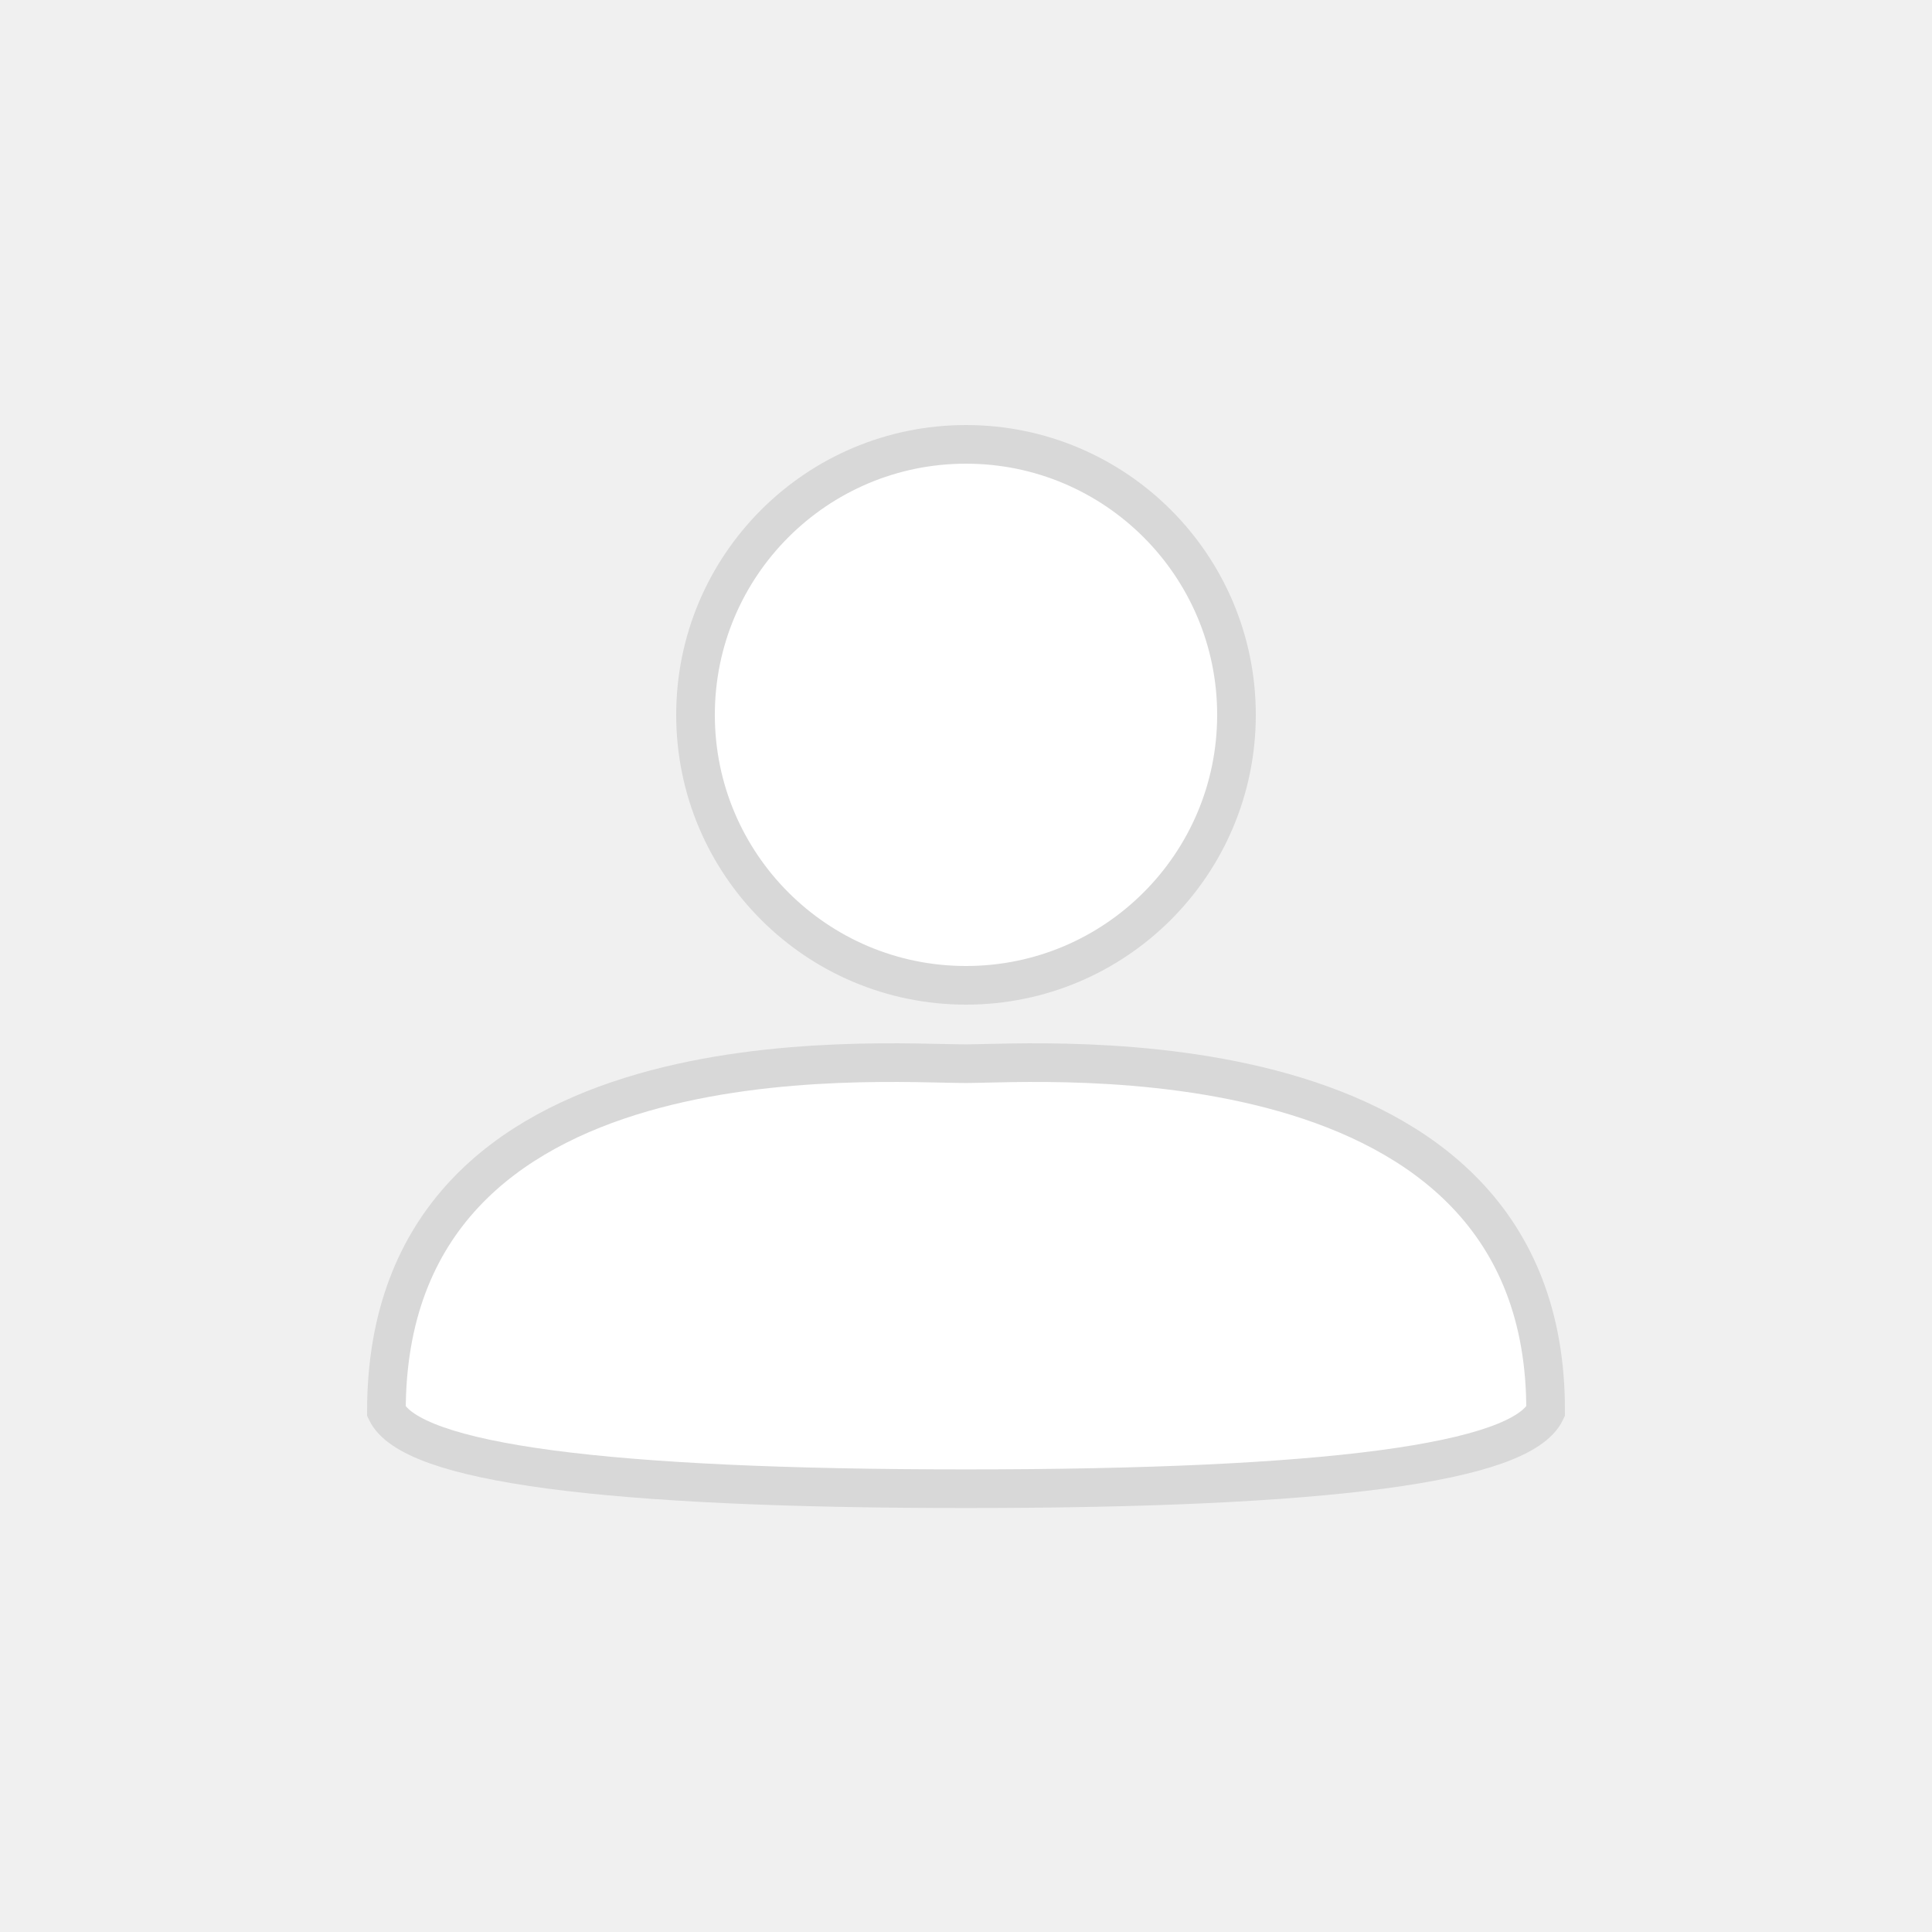
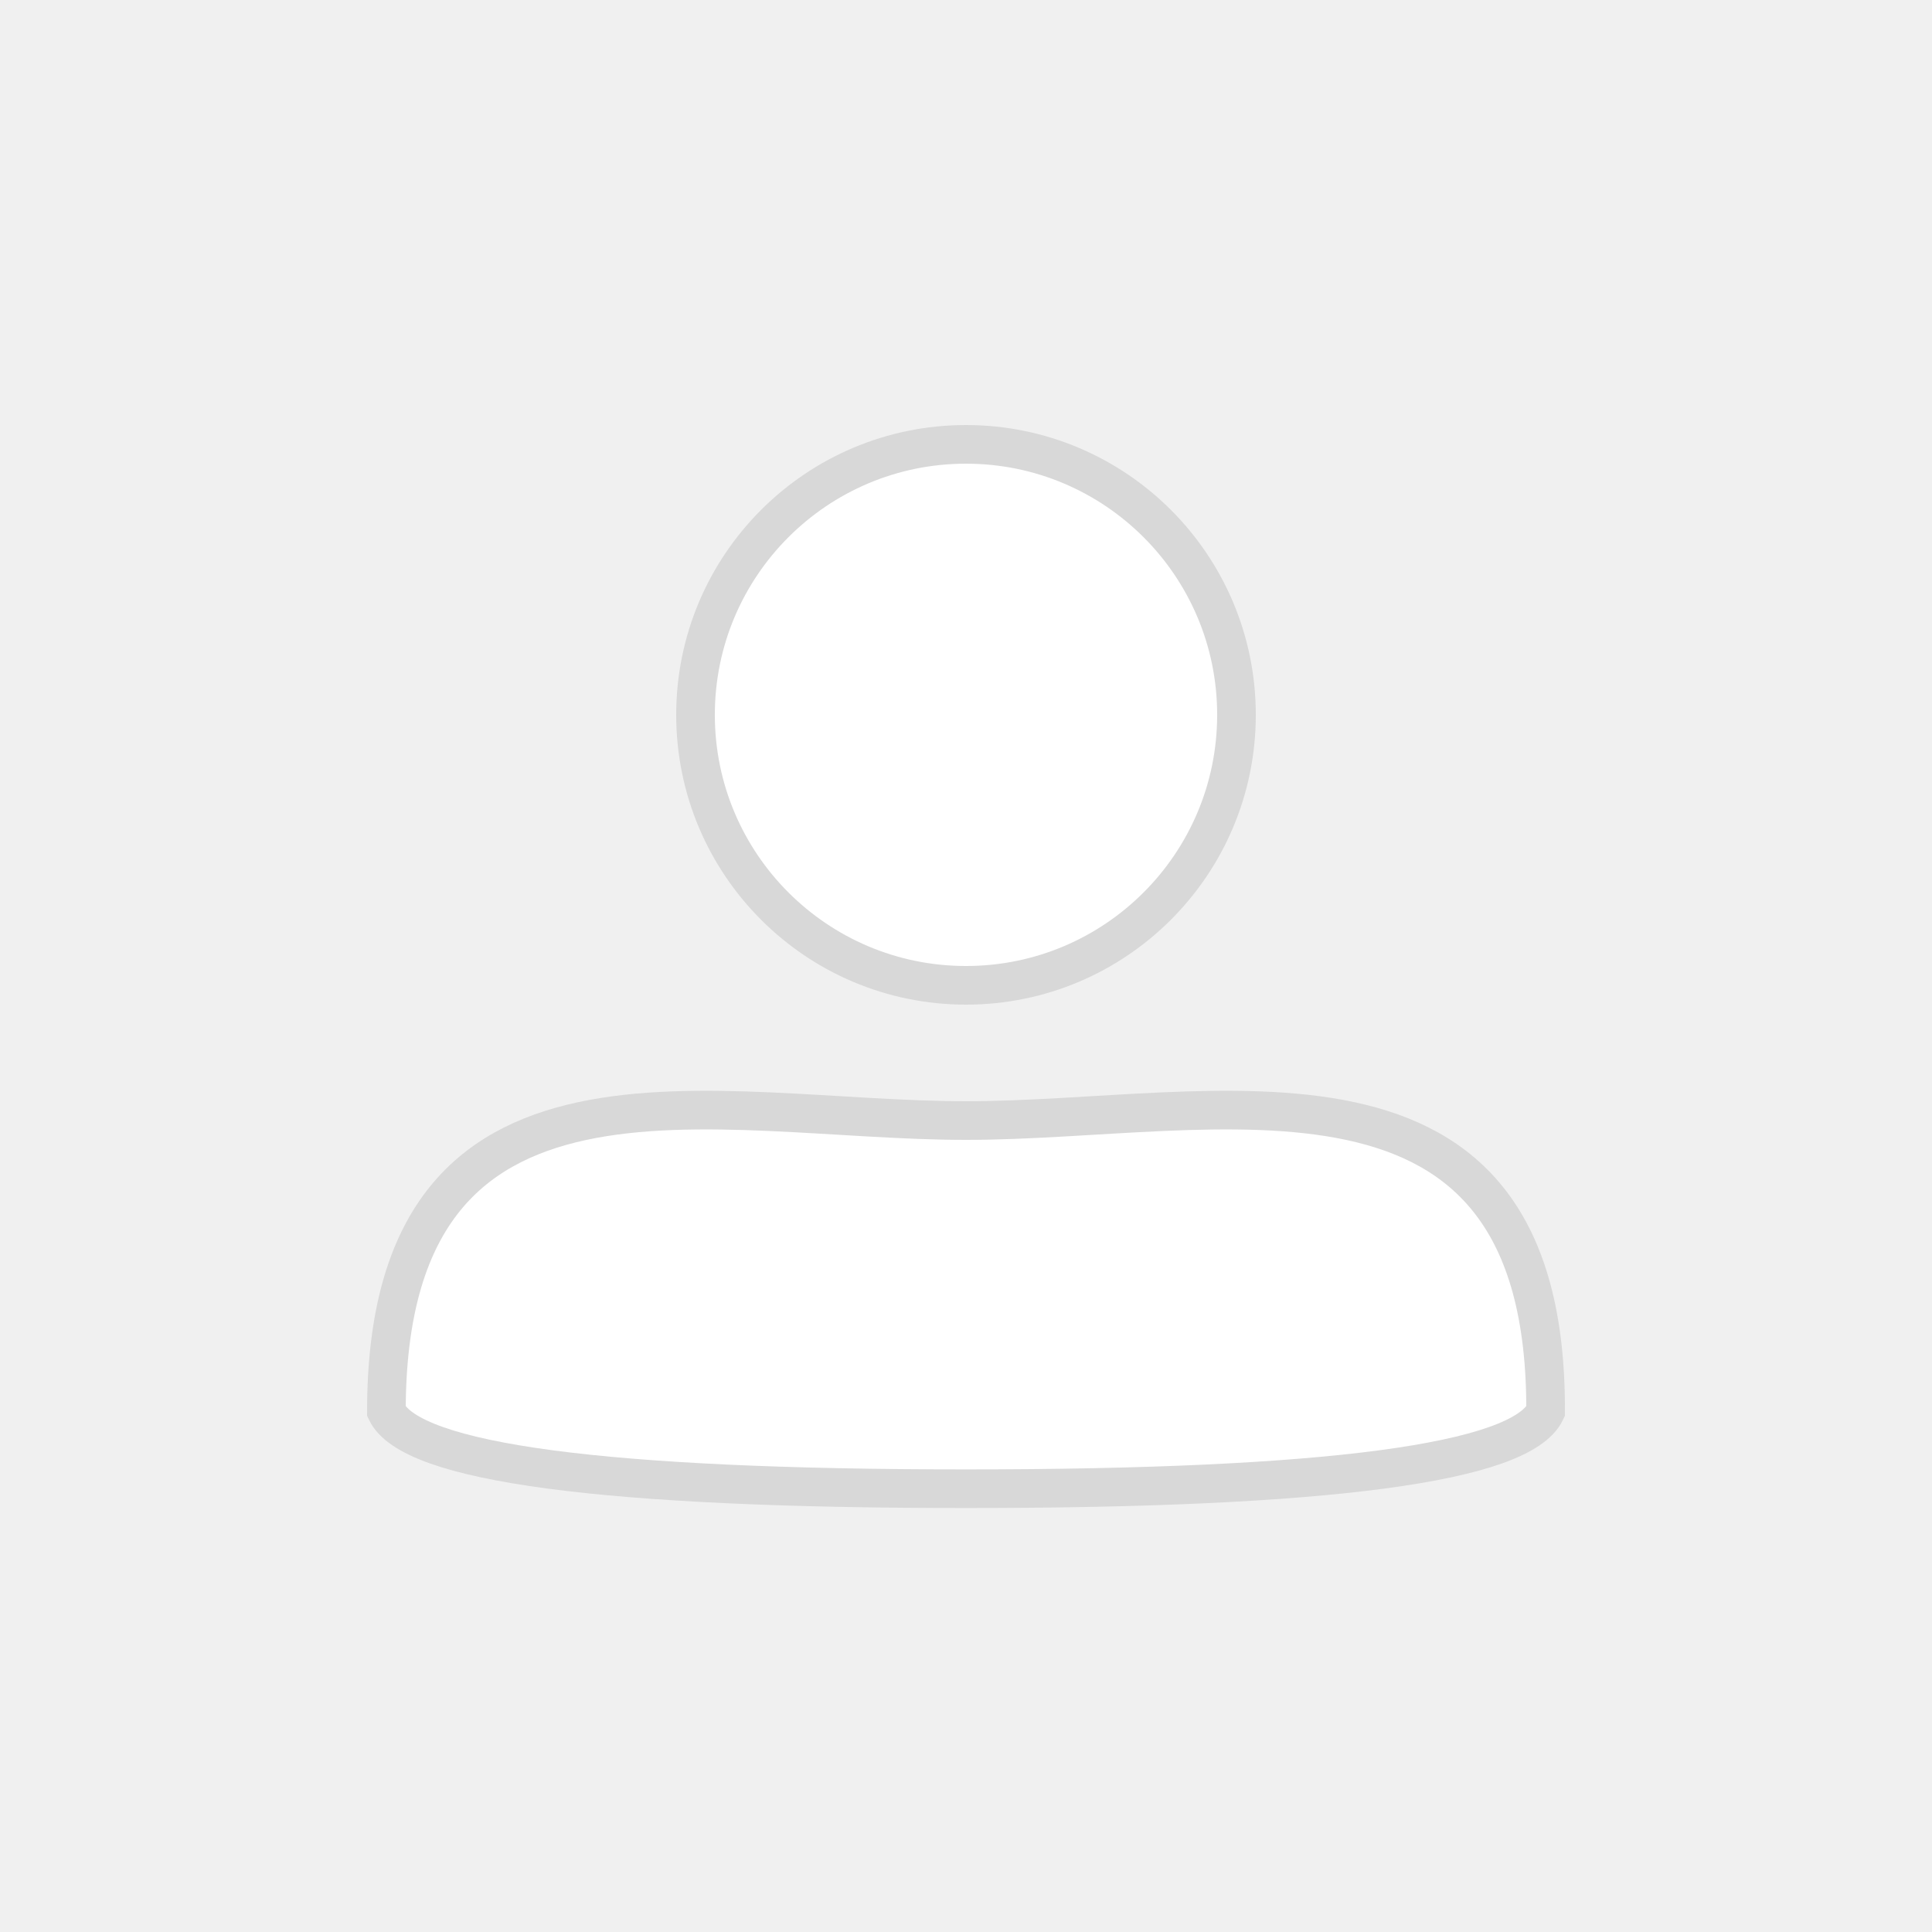
<svg xmlns="http://www.w3.org/2000/svg" width="100px" height="100px" viewBox="0 0 100 100" version="1.1">
  <defs />
  <g id="Production" stroke="none" stroke-width="1" fill="none" fill-rule="evenodd">
    <g id="profile-icon">
      <rect id="Shape" x="0" y="0" width="100" height="100" />
-       <path d="M50,51 C42.268,51 36,44.732 36,37 C36,29.268 42.268,23 50,23 C57.732,23 64,29.268 64,37 C64,44.732 57.732,51 50,51 Z M50,77.056 C31.274,77.056 21.274,75.722 20,73.056 C20,53.056 45.346,55.056 50,55.056 C53.804,55.056 80.08,53.056 80,73.056 C78.726,75.722 68.726,77.056 50,77.056 Z" id="Shape" stroke="#D8D8D8" stroke-width="2" fill="#FFFFFF" />
+       <path d="M50,51 C42.268,51 36,44.732 36,37 C36,29.268 42.268,23 50,23 C57.732,23 64,29.268 64,37 C64,44.732 57.732,51 50,51 Z M50,77.056 C31.274,77.056 21.274,75.722 20,73.056 C20,53.056 37,58 50,58 C63,58 80.08,53.056 80,73.056 C78.726,75.722 68.726,77.056 50,77.056 Z" id="Shape" stroke="#D8D8D8" stroke-width="2" fill="#FFFFFF" />
    </g>
  </g>
</svg>
